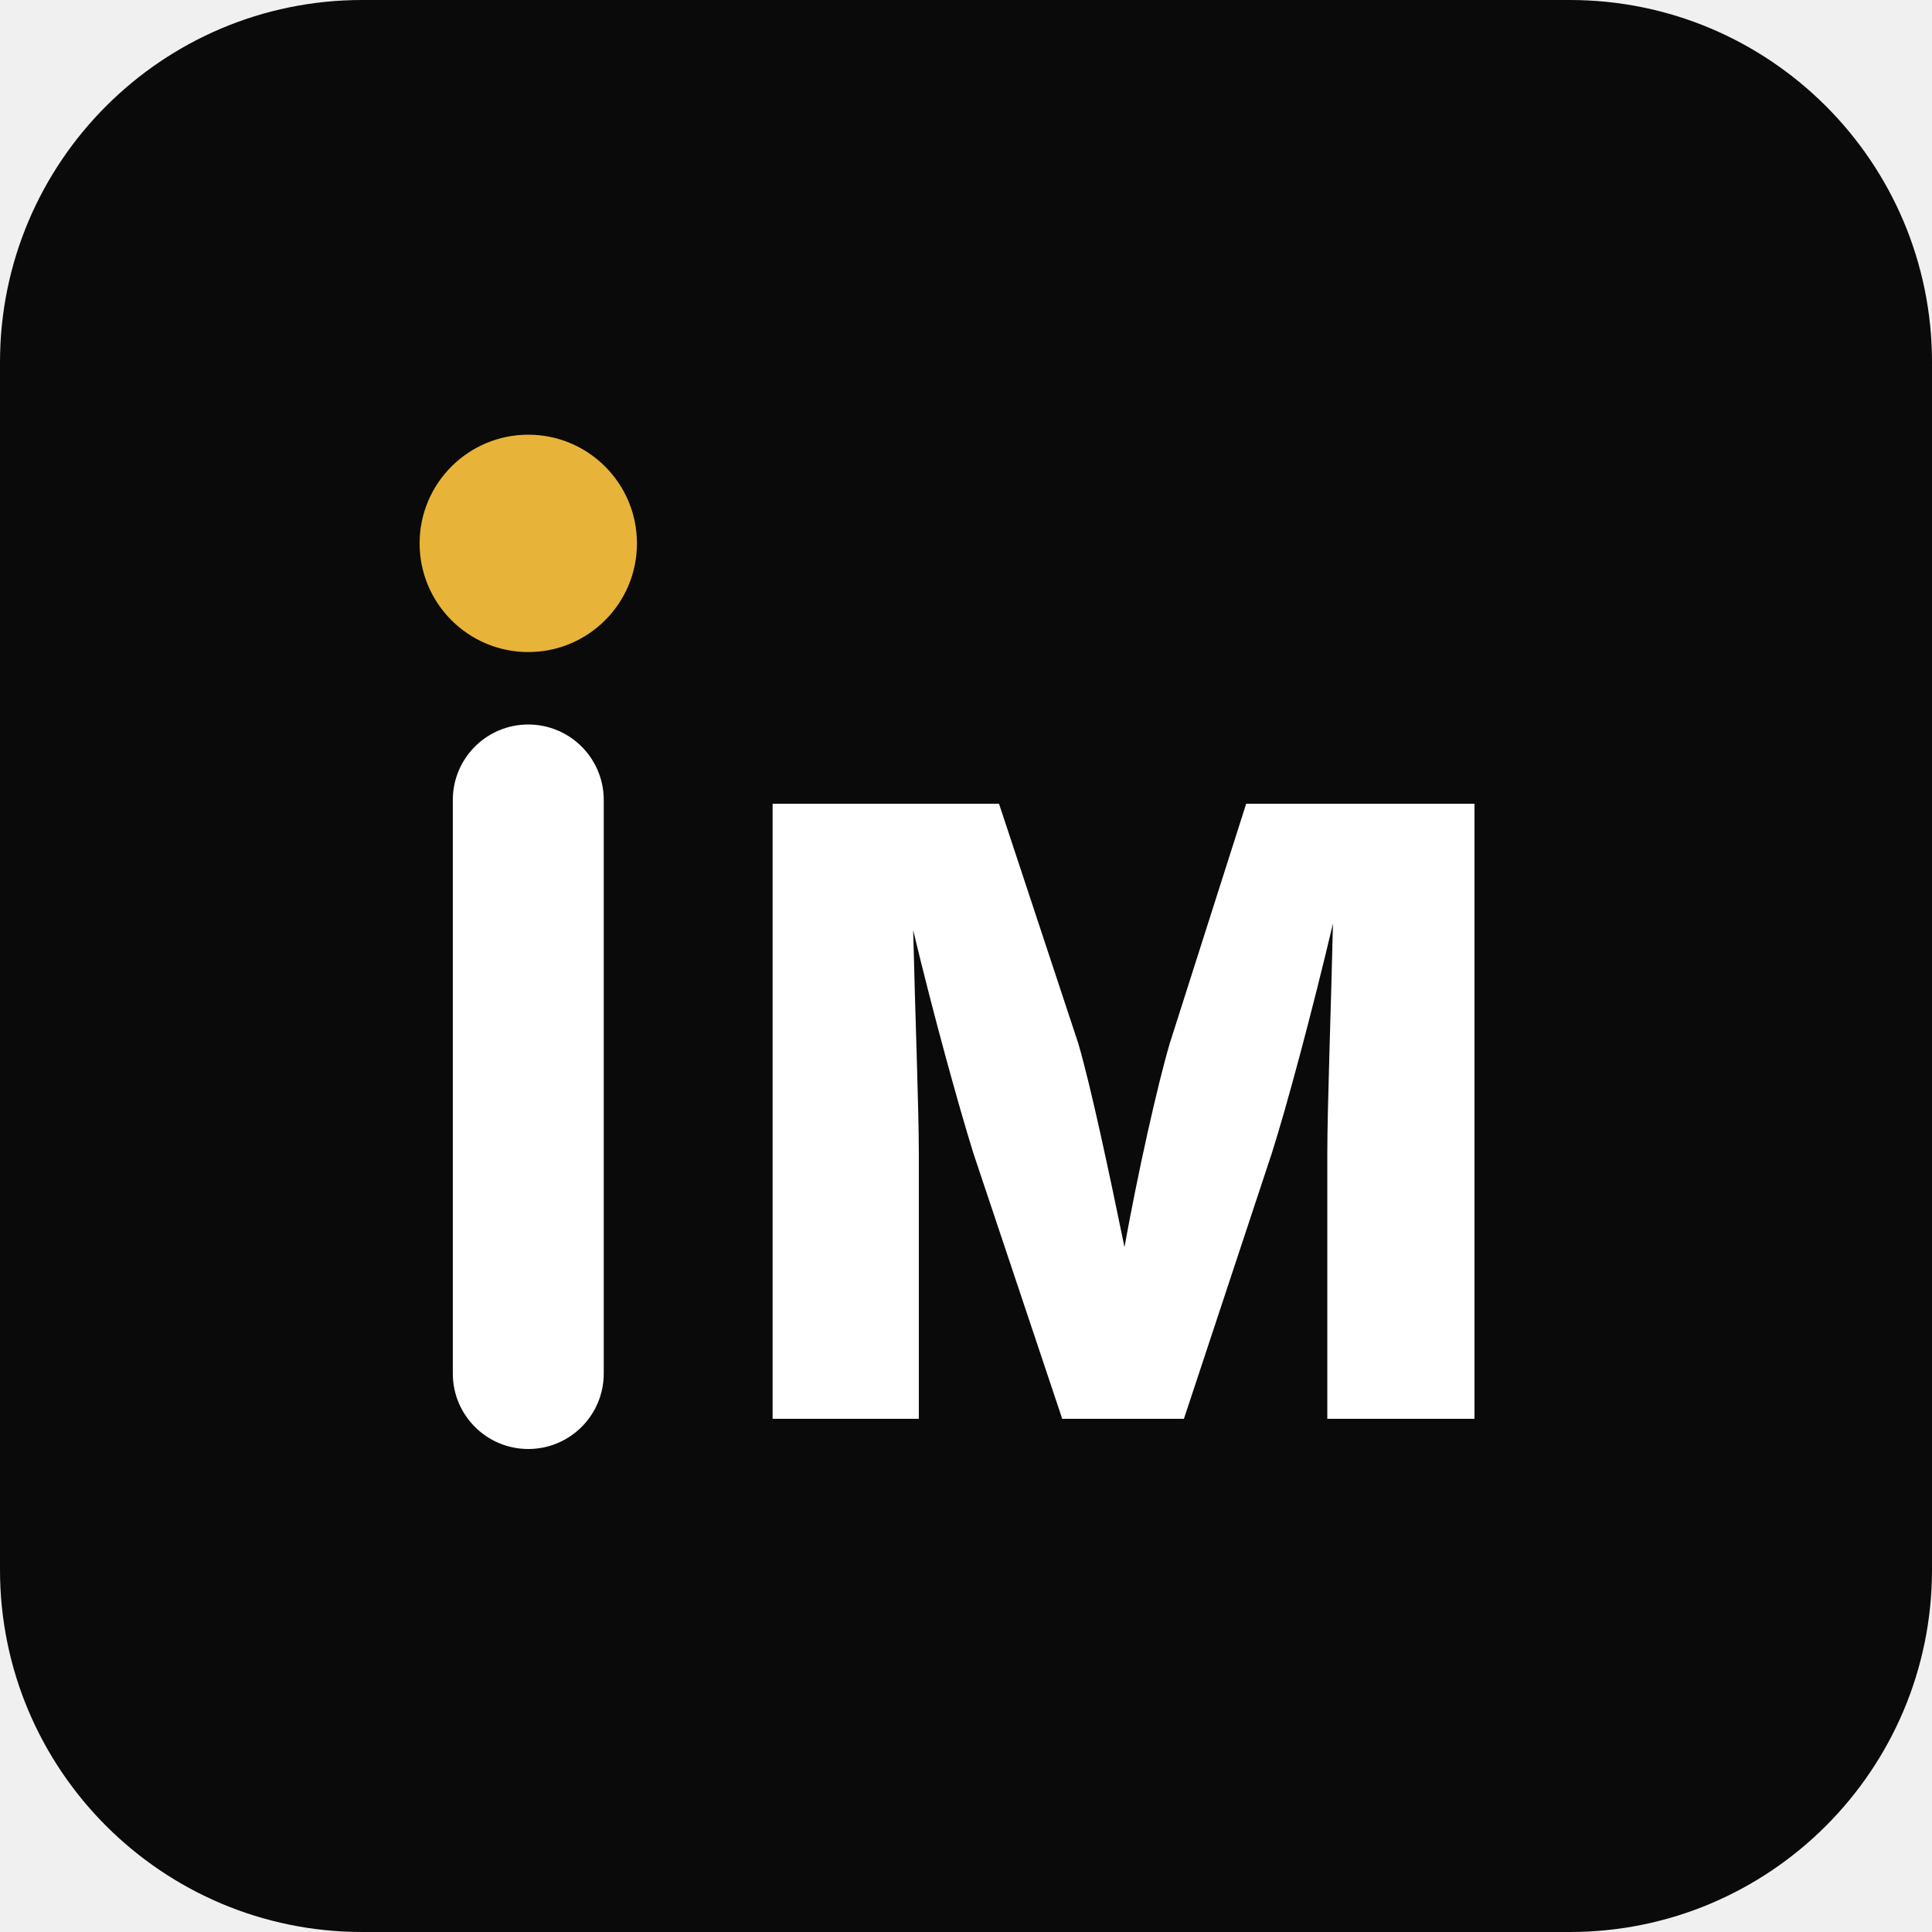
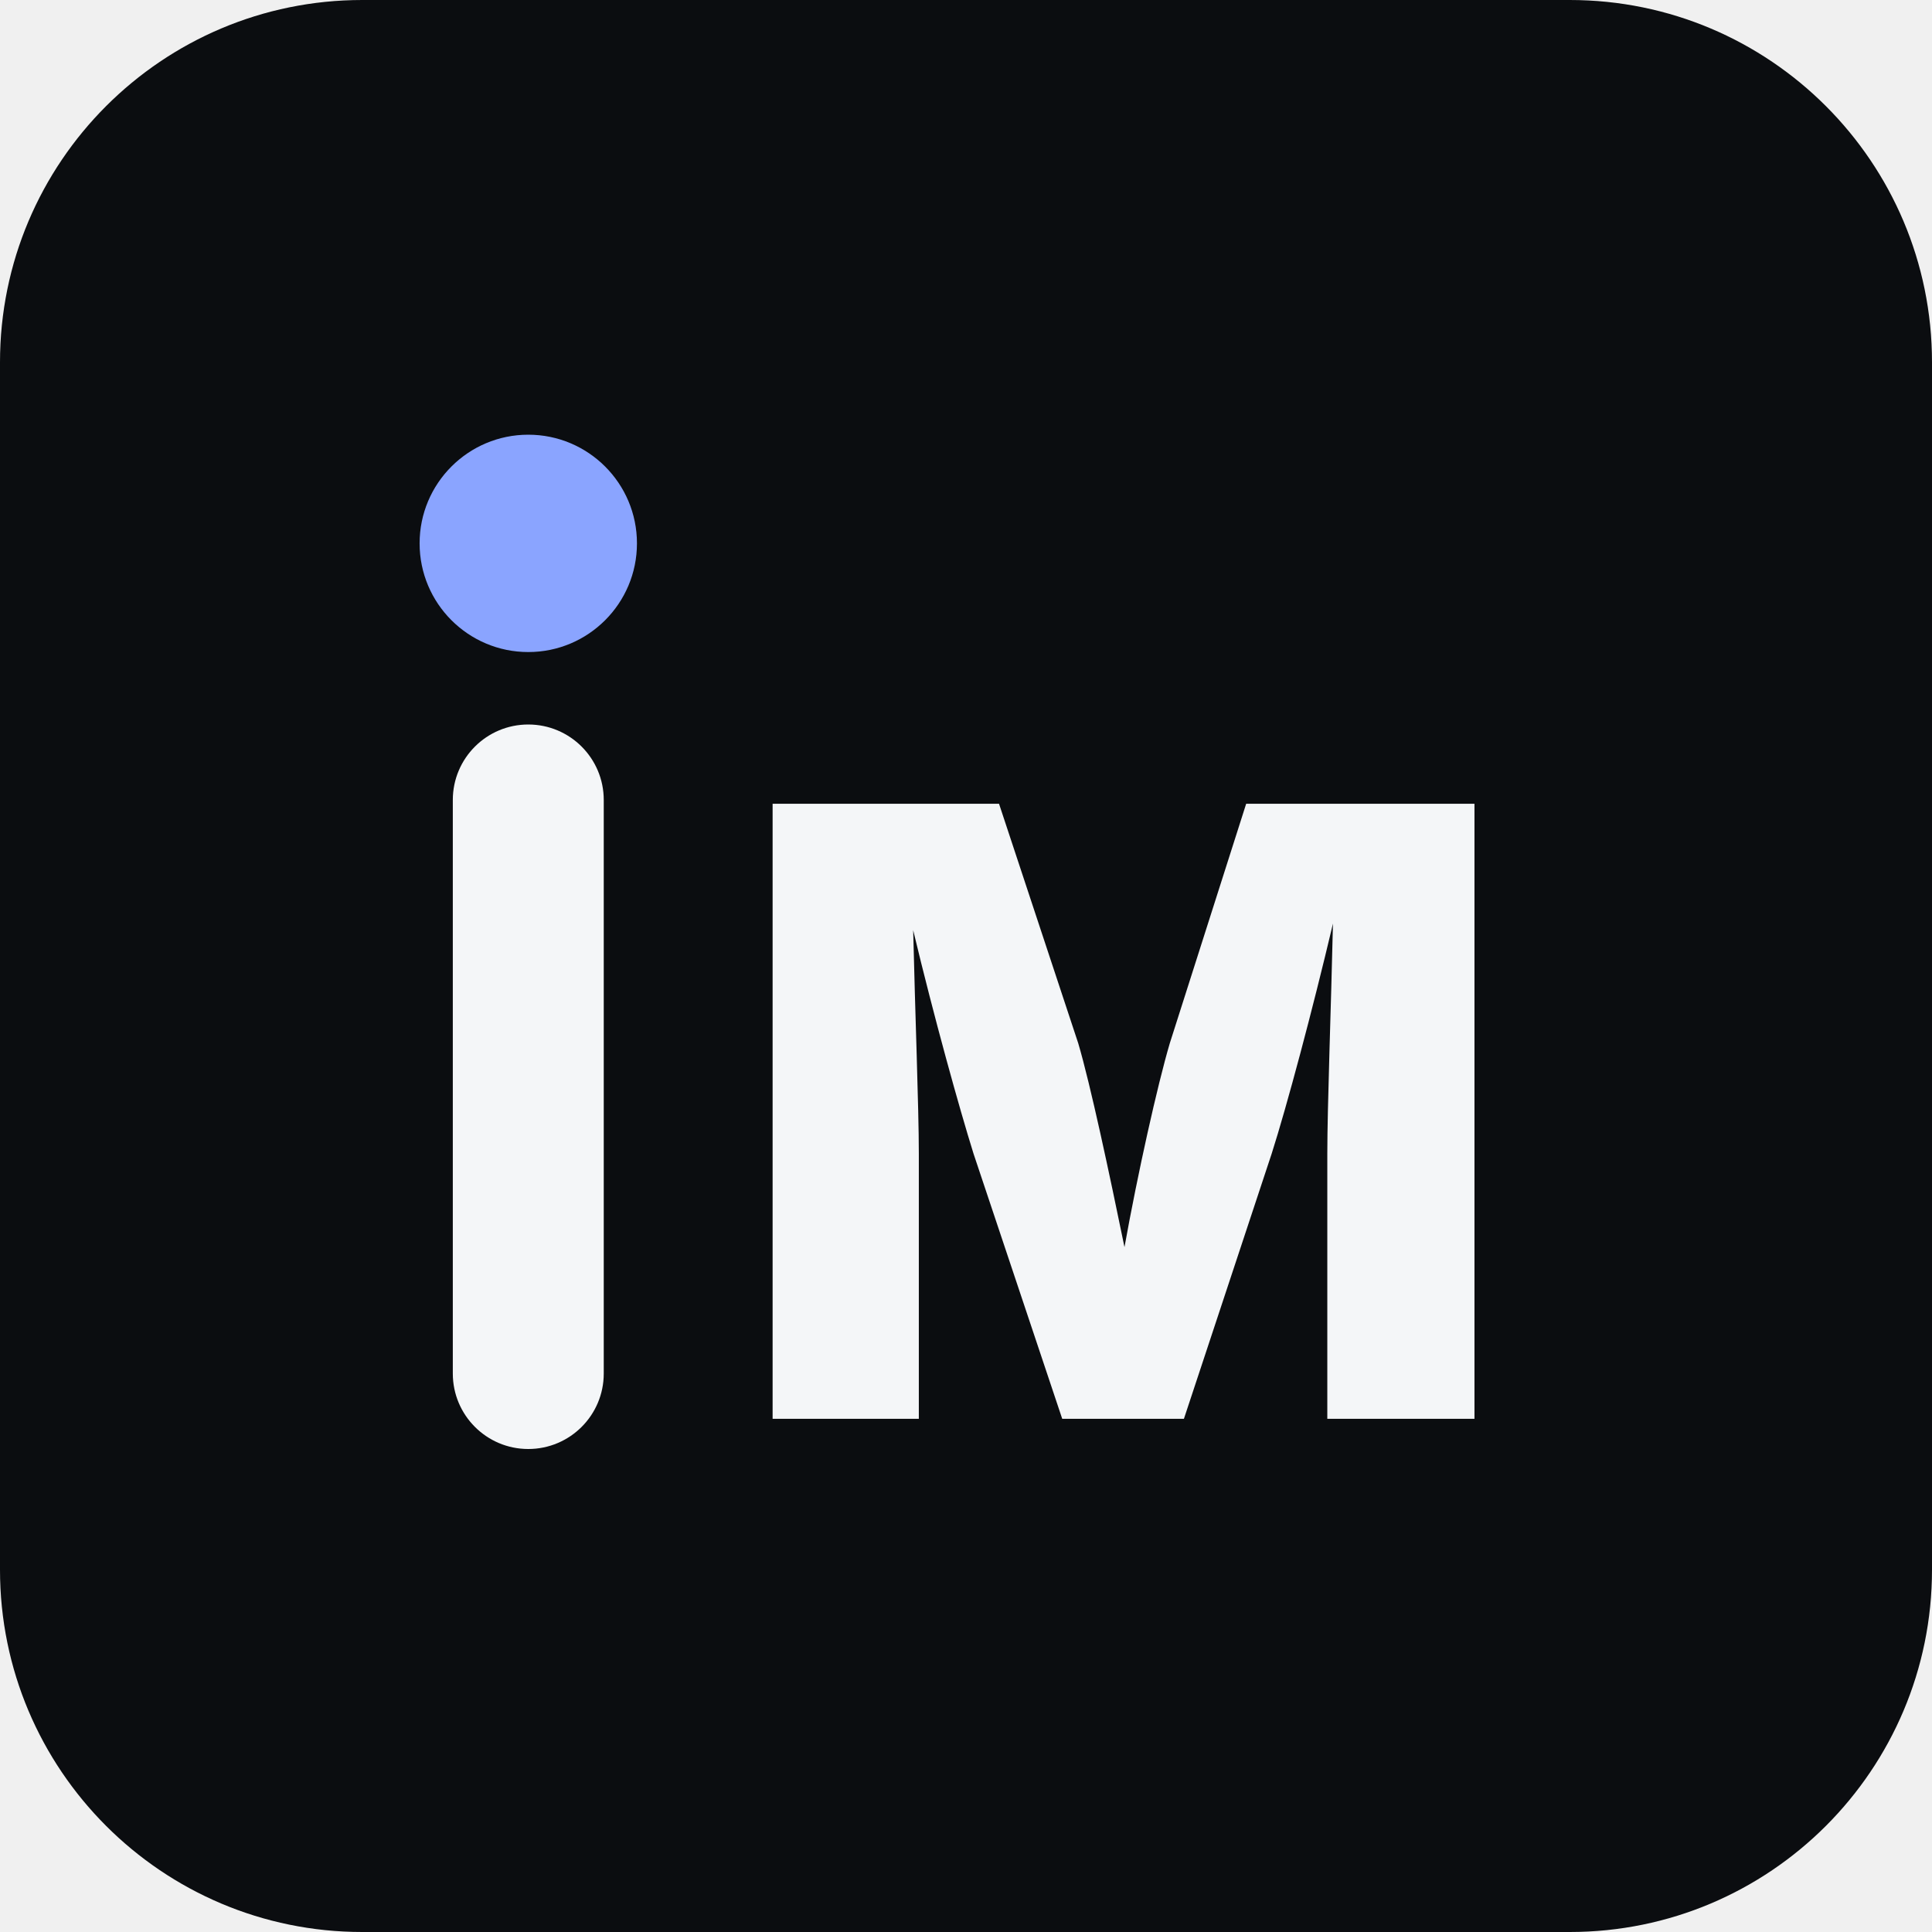
<svg xmlns="http://www.w3.org/2000/svg" viewBox="0 0 32 32" width="32" height="32">
-   <rect width="32" height="32" rx="6" fill="#0a0a0a" />
-   <rect x="7.5" y="12" width="2.5" height="12" rx="1.25" fill="#ffffff" />
-   <circle cx="8.75" cy="9" r="1.8" fill="#e8b339" />
-   <text x="12" y="23.5" font-family="ui-sans-serif, system-ui, -apple-system, 'Segoe UI', sans-serif" font-weight="800" font-size="14" fill="#ffffff" letter-spacing="-0.3">M</text>
+   <rect width="32" height="32" rx="6" fill="#0B0D10" />
+   <rect x="7.5" y="12" width="2.5" height="12" rx="1.25" fill="#F4F6F8" />
+   <circle cx="8.75" cy="9" r="1.8" fill="#8AA4FF" />
+   <text x="12" y="23.5" font-family="ui-sans-serif, system-ui, -apple-system, 'Segoe UI', sans-serif" font-weight="800" font-size="14" fill="#F4F6F8" letter-spacing="-0.3">M</text>
</svg>
